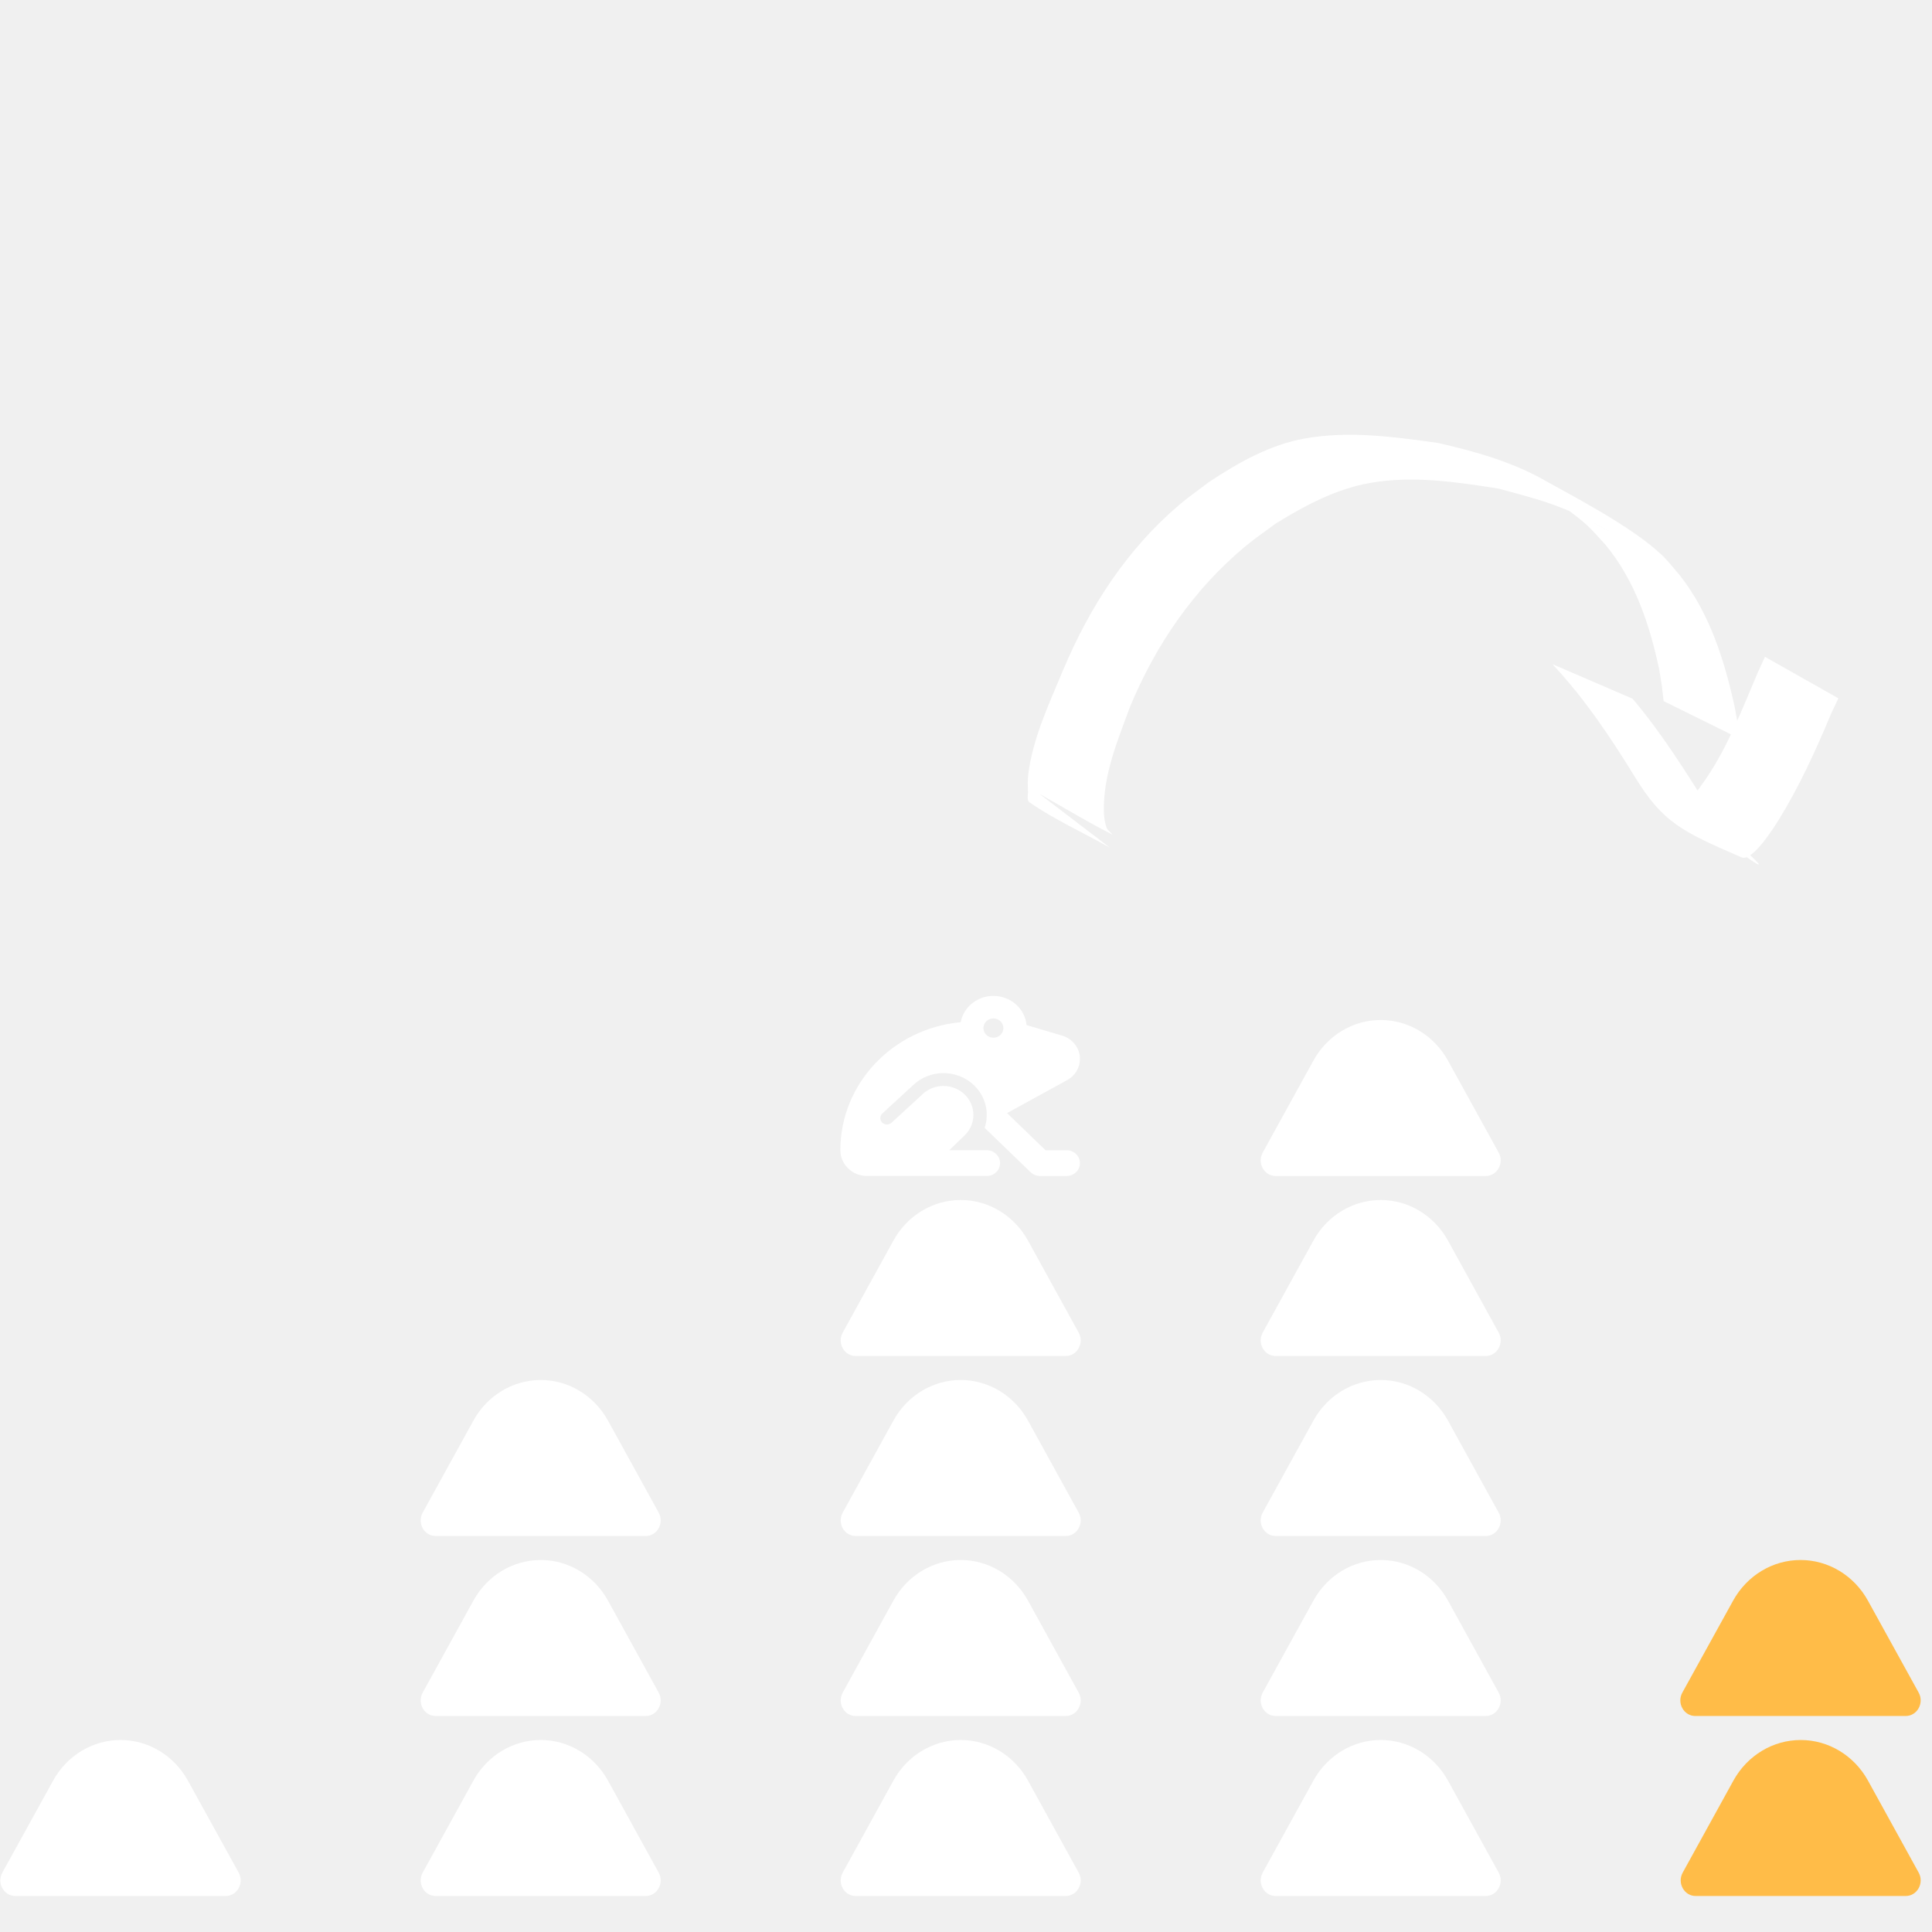
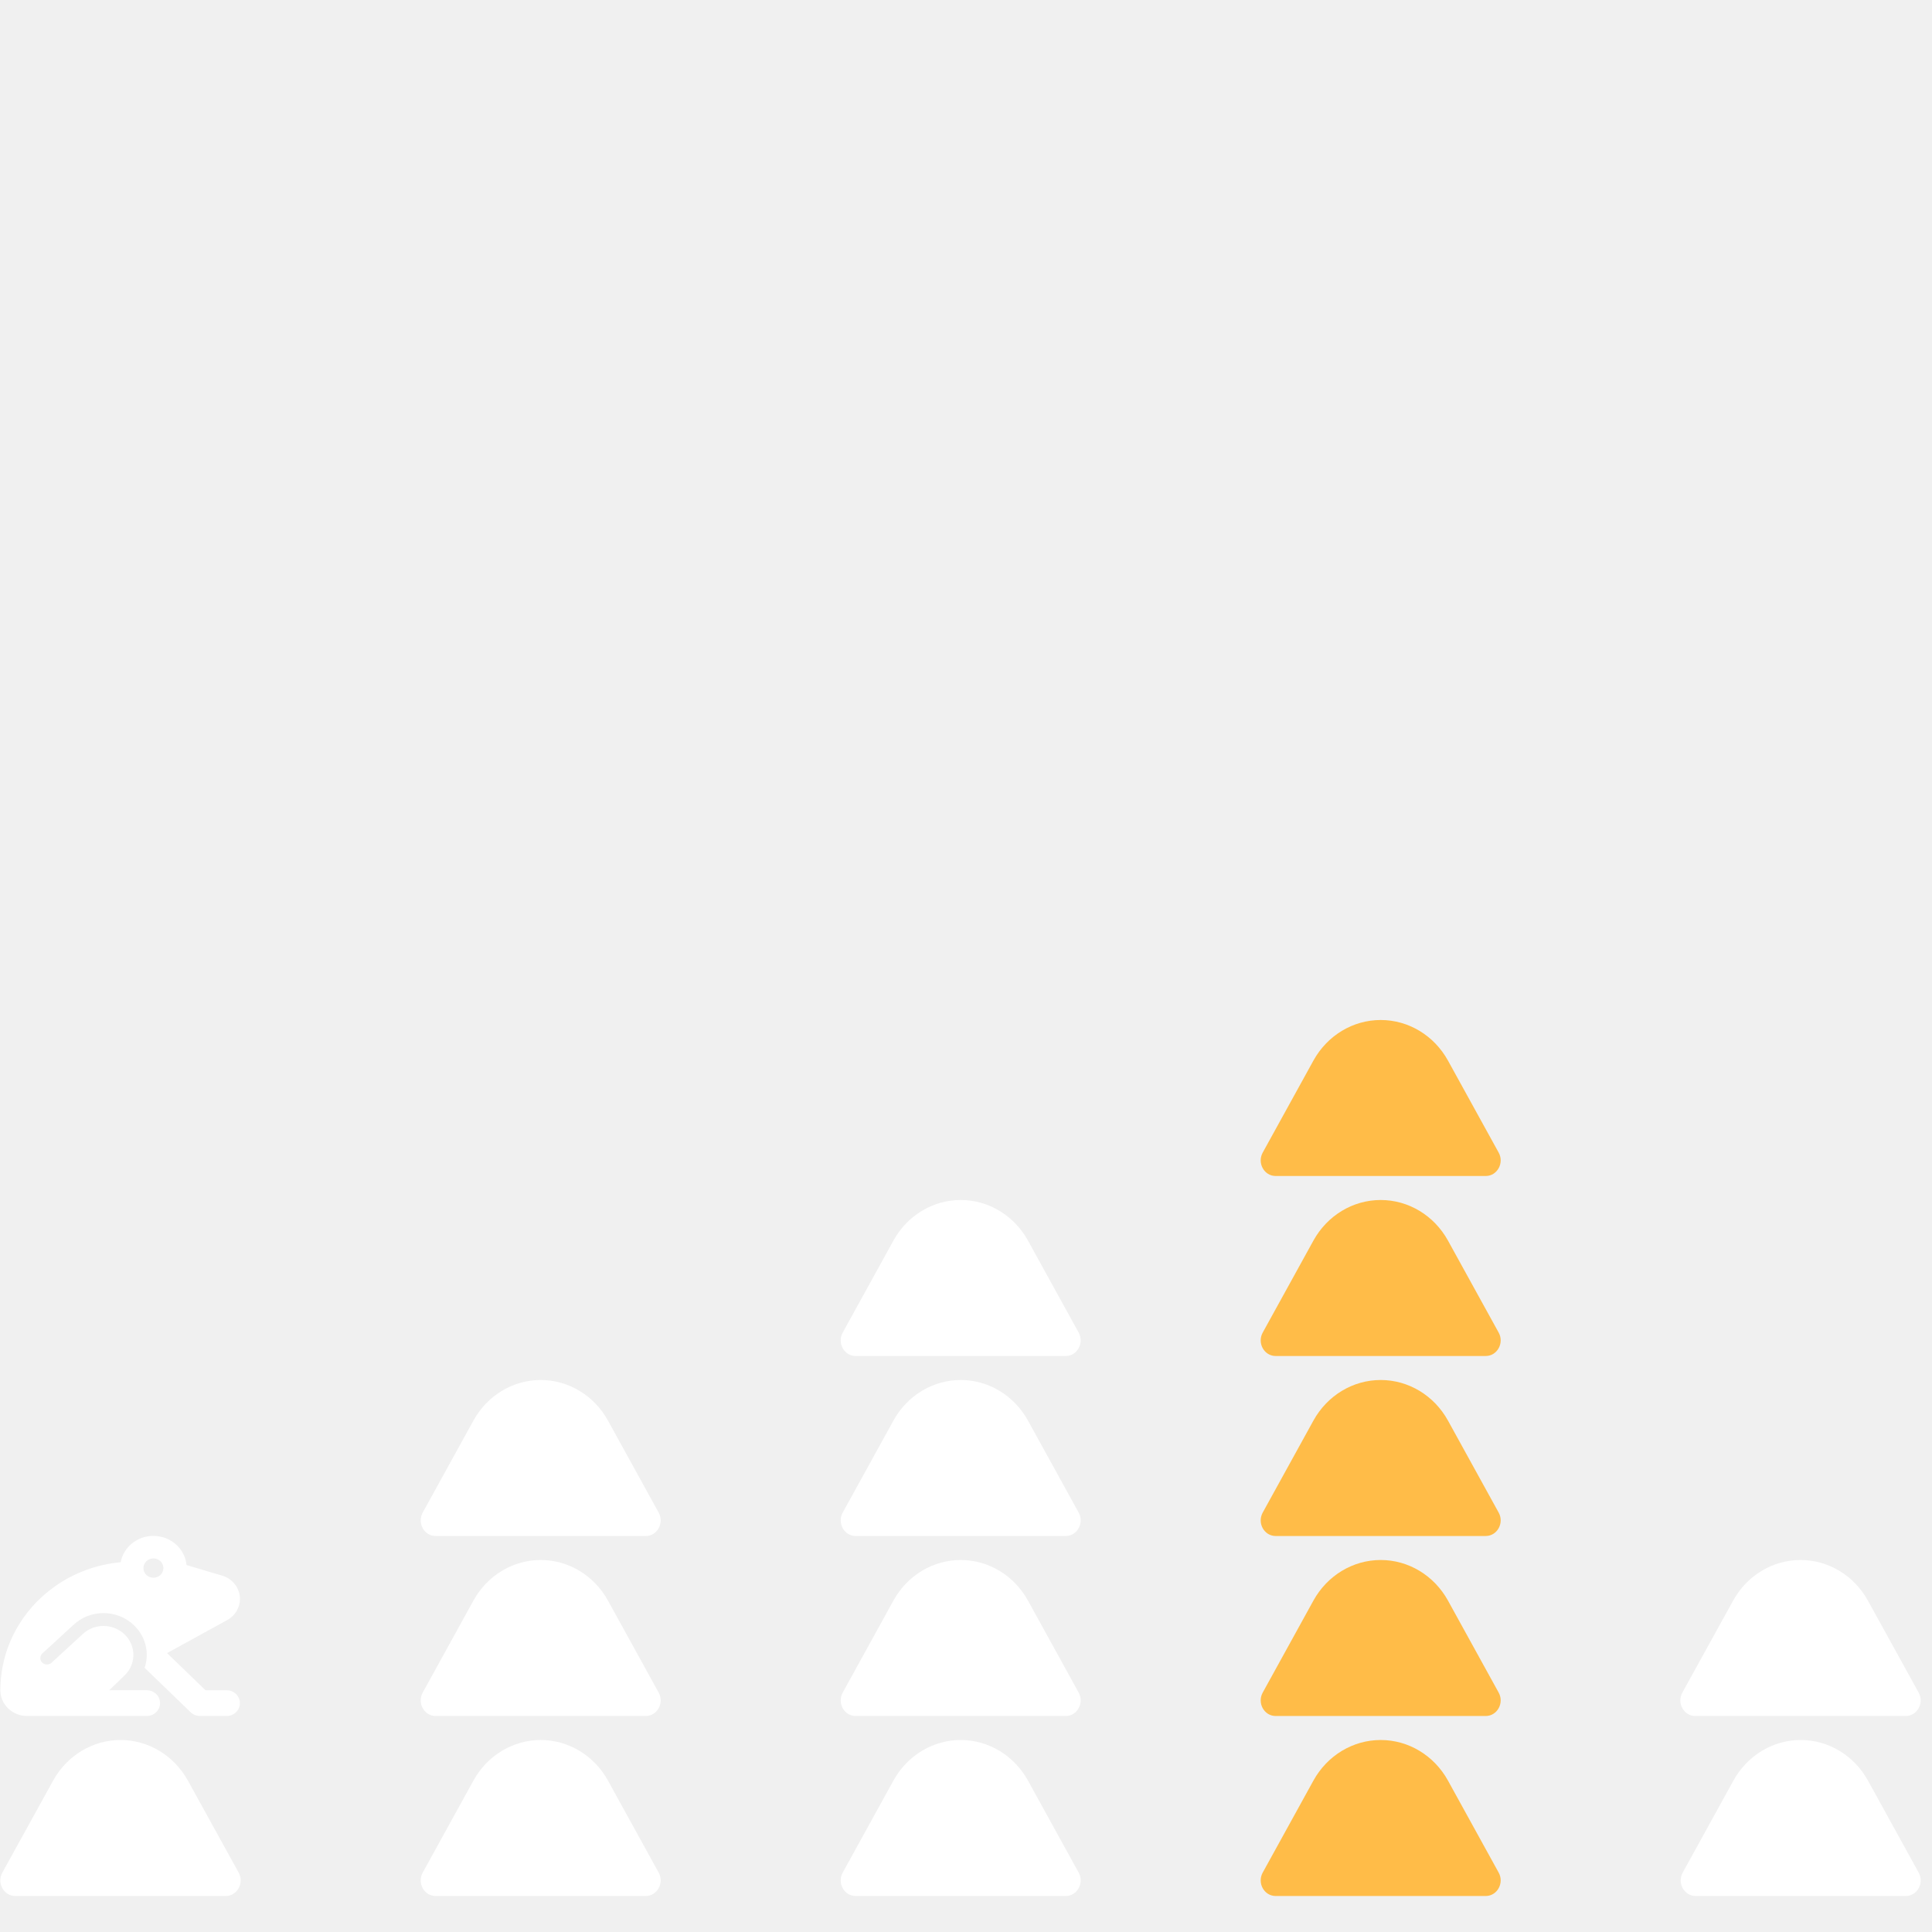
<svg xmlns="http://www.w3.org/2000/svg" width="161mm" height="161mm" viewBox="0 0 161 161" version="1.1" id="svg1" xml:space="preserve">
  <defs id="defs1" />
  <g id="layer1" transform="translate(-114.9708,-367)">
-     <path d="m 197.755,449.993 c 1.445,0 2.63,1.065 2.762,2.429 l 2.967,0.881 c 0.88,0.261 1.483,1.048 1.483,1.939 0,0.73 -0.405,1.404 -1.064,1.765 l -5.011,2.75 3.206,3.098 h 1.757 c 0.613,0 1.109,0.479 1.109,1.072 0,0.593 -0.496,1.072 -1.109,1.072 h -2.218 c -0.295,0 -0.575,-0.114 -0.783,-0.315 l -3.83,-3.698 c 0.405,-1.206 0.111,-2.583 -0.88,-3.541 -1.407,-1.36 -3.684,-1.36 -5.091,-0.004 l -2.551,2.345 c -0.222,0.204 -0.232,0.543 -0.021,0.757 0.211,0.214 0.561,0.221 0.783,0.02 l 2.558,-2.351 0.003,-0.004 0.003,-0.004 c 0.121,-0.117 0.253,-0.221 0.392,-0.308 0.967,-0.62 2.284,-0.516 3.136,0.308 0.856,0.827 0.96,2.107 0.312,3.045 -0.09,0.127 -0.194,0.251 -0.312,0.365 l -1.282,1.239 h 3.126 c 0.613,0 1.109,0.479 1.109,1.072 0,0.593 -0.496,1.072 -1.109,1.072 h -9.981 c -1.223,0 -2.218,-0.961 -2.218,-2.144 0,-5.574 4.401,-10.153 10.026,-10.669 0.239,-1.249 1.369,-2.193 2.728,-2.193 z m 0,3.484 a 0.832,0.804 0 1 0 0,-1.608 0.832,0.804 0 1 0 0,1.608 z" id="path1" style="fill:#ffffff;fill-opacity:1;stroke-width:0.034" />
-     <path d="m 259.424,515.38 c 1.157,-2.092 3.291,-3.38 5.605,-3.38 2.314,0 4.448,1.288 5.605,3.38 l 4.226,7.67 c 0.479,0.865 -0.121,1.95 -1.079,1.95 h -17.505 c -0.958,0 -1.558,-1.081 -1.079,-1.95 z" id="path1-4-7" style="fill:#ffbc48;fill-opacity:1;stroke-width:0.04" />
+     <path d="m 127.755,494.993 c 1.445,0 2.63,1.065 2.762,2.429 l 2.967,0.881 c 0.88,0.261 1.483,1.048 1.483,1.939 0,0.73 -0.405,1.404 -1.064,1.765 l -5.011,2.75 3.206,3.098 h 1.757 c 0.613,0 1.109,0.479 1.109,1.072 0,0.593 -0.496,1.072 -1.109,1.072 h -2.218 c -0.295,0 -0.575,-0.114 -0.783,-0.315 l -3.83,-3.698 c 0.405,-1.206 0.111,-2.583 -0.88,-3.541 -1.407,-1.36 -3.684,-1.36 -5.091,-0.004 l -2.551,2.345 c -0.222,0.204 -0.232,0.543 -0.021,0.757 0.211,0.214 0.561,0.221 0.783,0.02 l 2.558,-2.351 0.003,-0.004 0.003,-0.004 c 0.121,-0.117 0.253,-0.221 0.392,-0.308 0.967,-0.62 2.284,-0.516 3.136,0.308 0.856,0.827 0.96,2.107 0.312,3.045 -0.09,0.127 -0.194,0.251 -0.312,0.365 l -1.282,1.239 h 3.126 c 0.613,0 1.109,0.479 1.109,1.072 0,0.593 -0.496,1.072 -1.109,1.072 h -9.981 c -1.223,0 -2.218,-0.961 -2.218,-2.144 0,-5.574 4.401,-10.153 10.026,-10.669 0.239,-1.249 1.369,-2.193 2.728,-2.193 z m 0,3.484 a 0.832,0.804 0 1 0 0,-1.608 0.832,0.804 0 1 0 0,1.608 z" id="path1" style="fill:#ffffff;fill-opacity:1;stroke-width:0.034" />
+     <path d="m 259.424,515.38 c 1.157,-2.092 3.291,-3.38 5.605,-3.38 2.314,0 4.448,1.288 5.605,3.38 l 4.226,7.67 c 0.479,0.865 -0.121,1.95 -1.079,1.95 h -17.505 c -0.958,0 -1.558,-1.081 -1.079,-1.95 z" id="path1-4-7" style="fill:#ffffff;fill-opacity:1;stroke-width:0.04" />
    <path d="m 154.424,515.38 c 1.157,-2.092 3.291,-3.38 5.605,-3.38 2.314,0 4.448,1.288 5.605,3.38 l 4.226,7.67 c 0.479,0.865 -0.121,1.95 -1.079,1.95 h -17.505 c -0.958,0 -1.558,-1.081 -1.079,-1.95 z" id="path1-4-7-21" style="fill:#ffffff;fill-opacity:1;stroke-width:0.04" />
    <path d="m 154.424,500.38 c 1.157,-2.092 3.291,-3.38 5.605,-3.38 2.314,0 4.448,1.288 5.605,3.38 l 4.226,7.67 c 0.479,0.865 -0.121,1.95 -1.079,1.95 h -17.505 c -0.958,0 -1.558,-1.081 -1.079,-1.95 z" id="path1-4-7-21-7" style="fill:#ffffff;fill-opacity:1;stroke-width:0.04" />
    <path d="m 154.424,485.38 c 1.157,-2.092 3.291,-3.38 5.605,-3.38 2.314,0 4.448,1.288 5.605,3.38 l 4.226,7.67 c 0.479,0.865 -0.121,1.95 -1.079,1.95 h -17.505 c -0.958,0 -1.558,-1.081 -1.079,-1.95 z" id="path1-4-7-21-7-9" style="fill:#ffffff;fill-opacity:1;stroke-width:0.04" />
    <path d="m 189.424,515.38 c 1.157,-2.092 3.291,-3.38 5.605,-3.38 2.314,0 4.448,1.288 5.605,3.38 l 4.226,7.67 c 0.479,0.865 -0.121,1.95 -1.079,1.95 h -17.505 c -0.958,0 -1.558,-1.081 -1.079,-1.95 z" id="path1-4-7-21-7-9-5" style="fill:#ffffff;fill-opacity:1;stroke-width:0.04" />
    <path d="m 189.424,500.38 c 1.157,-2.092 3.291,-3.38 5.605,-3.38 2.314,0 4.448,1.288 5.605,3.38 l 4.226,7.67 c 0.479,0.865 -0.121,1.95 -1.079,1.95 h -17.505 c -0.958,0 -1.558,-1.081 -1.079,-1.95 z" id="path1-4-7-21-7-9-5-2" style="fill:#ffffff;fill-opacity:1;stroke-width:0.04" />
    <path d="m 189.424,485.38 c 1.157,-2.092 3.291,-3.38 5.605,-3.38 2.314,0 4.448,1.288 5.605,3.38 l 4.226,7.67 c 0.479,0.865 -0.121,1.95 -1.079,1.95 h -17.505 c -0.958,0 -1.558,-1.081 -1.079,-1.95 z" id="path1-4-7-21-7-9-5-2-1" style="fill:#ffffff;fill-opacity:1;stroke-width:0.04" />
    <path d="m 189.424,470.38 c 1.157,-2.092 3.291,-3.38 5.605,-3.38 2.314,0 4.448,1.288 5.605,3.38 l 4.226,7.67 c 0.479,0.865 -0.121,1.95 -1.079,1.95 h -17.505 c -0.958,0 -1.558,-1.081 -1.079,-1.95 z" id="path1-4-7-21-7-9-5-2-1-7" style="fill:#ffffff;fill-opacity:1;stroke-width:0.04" />
-     <path d="m 224.424,515.38 c 1.157,-2.092 3.291,-3.38 5.605,-3.38 2.314,0 4.448,1.288 5.605,3.38 l 4.226,7.67 c 0.479,0.865 -0.121,1.95 -1.079,1.95 h -17.505 c -0.958,0 -1.558,-1.081 -1.079,-1.95 z" id="path1-4-7-21-7-9-5-9" style="fill:#ffffff;fill-opacity:1;stroke-width:0.04" />
-     <path d="m 224.424,500.38 c 1.157,-2.092 3.291,-3.38 5.605,-3.38 2.314,0 4.448,1.288 5.605,3.38 l 4.226,7.67 c 0.479,0.865 -0.121,1.95 -1.079,1.95 h -17.505 c -0.958,0 -1.558,-1.081 -1.079,-1.95 z" id="path1-4-7-21-7-9-5-2-8" style="fill:#ffffff;fill-opacity:1;stroke-width:0.04" />
-     <path d="m 224.424,485.38 c 1.157,-2.092 3.291,-3.38 5.605,-3.38 2.314,0 4.448,1.288 5.605,3.38 l 4.226,7.67 c 0.479,0.865 -0.121,1.95 -1.079,1.95 h -17.505 c -0.958,0 -1.558,-1.081 -1.079,-1.95 z" id="path1-4-7-21-7-9-5-2-1-6" style="fill:#ffffff;fill-opacity:1;stroke-width:0.04" />
-     <path d="m 224.424,470.38 c 1.157,-2.092 3.291,-3.38 5.605,-3.38 2.314,0 4.448,1.288 5.605,3.38 l 4.226,7.67 c 0.479,0.865 -0.121,1.95 -1.079,1.95 h -17.505 c -0.958,0 -1.558,-1.081 -1.079,-1.95 z" id="path1-4-7-21-7-9-5-2-1-7-5" style="fill:#ffffff;fill-opacity:1;stroke-width:0.04" />
-     <path d="m 224.424,455.38 c 1.157,-2.092 3.291,-3.38 5.605,-3.38 2.314,0 4.448,1.288 5.605,3.38 l 4.226,7.67 c 0.479,0.865 -0.121,1.95 -1.079,1.95 h -17.505 c -0.958,0 -1.558,-1.081 -1.079,-1.95 z" id="path1-4-7-21-7-9-5-2-1-7-5-6" style="fill:#ffffff;fill-opacity:1;stroke-width:0.04" />
-     <path d="m 259.401,500.38 c 1.159,-2.092 3.296,-3.38 5.613,-3.38 2.317,0 4.455,1.288 5.613,3.38 l 4.232,7.67 c 0.48,0.865 -0.121,1.95 -1.081,1.95 h -17.531 c -0.96,0 -1.56,-1.081 -1.081,-1.95 z" id="path1-4-7-2" style="fill:#ffbc48;fill-opacity:1;stroke-width:0.04" />
+     <path d="m 224.424,515.38 c 1.157,-2.092 3.291,-3.38 5.605,-3.38 2.314,0 4.448,1.288 5.605,3.38 l 4.226,7.67 c 0.479,0.865 -0.121,1.95 -1.079,1.95 h -17.505 c -0.958,0 -1.558,-1.081 -1.079,-1.95 z" id="path1-4-7-21-7-9-5-9" style="fill:#ffbc48;fill-opacity:1;stroke-width:0.04" />
+     <path d="m 224.424,500.38 c 1.157,-2.092 3.291,-3.38 5.605,-3.38 2.314,0 4.448,1.288 5.605,3.38 l 4.226,7.67 c 0.479,0.865 -0.121,1.95 -1.079,1.95 h -17.505 c -0.958,0 -1.558,-1.081 -1.079,-1.95 z" id="path1-4-7-21-7-9-5-2-8" style="fill:#ffbc48;fill-opacity:1;stroke-width:0.04" />
+     <path d="m 224.424,485.38 c 1.157,-2.092 3.291,-3.38 5.605,-3.38 2.314,0 4.448,1.288 5.605,3.38 l 4.226,7.67 c 0.479,0.865 -0.121,1.95 -1.079,1.95 h -17.505 c -0.958,0 -1.558,-1.081 -1.079,-1.95 z" id="path1-4-7-21-7-9-5-2-1-6" style="fill:#ffbc48;fill-opacity:1;stroke-width:0.04" />
+     <path d="m 224.424,470.38 c 1.157,-2.092 3.291,-3.38 5.605,-3.38 2.314,0 4.448,1.288 5.605,3.38 l 4.226,7.67 c 0.479,0.865 -0.121,1.95 -1.079,1.95 h -17.505 c -0.958,0 -1.558,-1.081 -1.079,-1.95 z" id="path1-4-7-21-7-9-5-2-1-7-5" style="fill:#ffbc48;fill-opacity:1;stroke-width:0.04" />
+     <path d="m 224.424,455.38 c 1.157,-2.092 3.291,-3.38 5.605,-3.38 2.314,0 4.448,1.288 5.605,3.38 l 4.226,7.67 c 0.479,0.865 -0.121,1.95 -1.079,1.95 h -17.505 c -0.958,0 -1.558,-1.081 -1.079,-1.95 z" id="path1-4-7-21-7-9-5-2-1-7-5-6" style="fill:#ffbc48;fill-opacity:1;stroke-width:0.04" />
+     <path d="m 259.401,500.38 c 1.159,-2.092 3.296,-3.38 5.613,-3.38 2.317,0 4.455,1.288 5.613,3.38 l 4.232,7.67 c 0.48,0.865 -0.121,1.95 -1.081,1.95 h -17.531 c -0.96,0 -1.56,-1.081 -1.081,-1.95 z" id="path1-4-7-2" style="fill:#ffffff;fill-opacity:1;stroke-width:0.04" />
    <path d="m 119.401,515.38 c 1.159,-2.092 3.296,-3.38 5.613,-3.38 2.317,0 4.455,1.288 5.613,3.38 l 4.232,7.67 c 0.48,0.865 -0.121,1.95 -1.081,1.95 h -17.531 c -0.96,0 -1.56,-1.081 -1.081,-1.95 z" id="path1-4-7-2-4" style="fill:#ffffff;fill-opacity:1;stroke-width:0.04" />
-     <g id="layer1-1" transform="translate(170.5232,46.44281)">
-       <path style="fill:#ffffff;fill-opacity:1;stroke-width:0.265" id="path2" d="m 127.368,398.985 c 1.076,0.601 2.128,1.248 3.229,1.803 0.11,0.056 -0.189,-0.173 -0.23,-0.29 -0.08,-0.231 -0.117,-0.478 -0.122,-0.722 -0.03,-1.643 0.606,-3.154 1.162,-4.663 1.151,-2.786 2.858,-5.282 5.186,-7.213 0.423,-0.351 0.88,-0.659 1.319,-0.988 1.299,-0.806 2.704,-1.559 4.233,-1.826 1.93,-0.336 3.839,-0.043 5.745,0.252 1.399,0.393 2.14,0.544 3.457,1.13 0.483,0.215 1.872,0.986 1.406,0.735 -3.115,-1.677 -1.888,-1.12 -0.909,-0.225 0.29,0.266 0.541,0.572 0.812,0.858 1.335,1.612 1.986,3.583 2.415,5.597 0.153,0.961 0.089,0.493 0.196,1.405 0,0 3.402,1.68 3.402,1.68 v 0 c -0.128,-0.949 -0.051,-0.462 -0.235,-1.462 -0.461,-2.068 -1.102,-4.117 -2.422,-5.813 -0.268,-0.305 -0.511,-0.632 -0.803,-0.914 -1.35,-1.299 -4.117,-2.71 -5.211,-3.332 -1.496,-0.852 -3.163,-1.324 -4.831,-1.7 -1.963,-0.273 -3.949,-0.549 -5.928,-0.2 -1.567,0.277 -2.98,1.08 -4.286,1.943 -0.444,0.34 -0.906,0.659 -1.332,1.021 -2.348,1.994 -4.007,4.564 -5.196,7.388 -0.622,1.499 -1.342,3.006 -1.555,4.634 -0.034,0.258 -0.027,0.52 -0.016,0.78 0.007,0.169 -0.068,0.405 0.07,0.501 1.13,0.78 2.392,1.348 3.588,2.023 z" />
-       <path style="fill:#ffffff;fill-opacity:1;stroke-width:0.265" id="path3" d="m 150.296,393.187 c 1.453,1.549 2.623,3.308 3.731,5.112 1.212,1.952 2.055,2.372 4.722,3.522 0.493,0.213 1.486,-1.399 1.651,-1.657 0.936,-1.514 1.67,-3.13 2.355,-4.768 0.108,-0.227 0.216,-0.455 0.323,-0.682 0,0 -3.282,-1.856 -3.282,-1.856 v 0 c -0.106,0.233 -0.212,0.466 -0.319,0.699 -0.69,1.609 -1.306,3.253 -2.293,4.717 -0.284,0.387 -0.557,0.879 -1.016,1.108 -0.128,0.064 -0.542,-0.036 -0.427,0.051 6.565,4.932 2.683,1.729 2.214,1.164 -0.214,-0.258 -0.387,-0.546 -0.581,-0.82 -1.085,-1.737 -2.17,-3.476 -3.494,-5.045 z" />
+     <g id="layer1-1" transform="translate(70.33378,41.38737)">
+       <path style="fill:#ffffff;fill-opacity:1;stroke-width:0.265" id="path2" d="m 226.824,479.265 c 1.076,0.601 2.128,1.248 3.229,1.803 0.11,0.056 -0.189,-0.173 -0.23,-0.29 -0.08,-0.231 -0.117,-0.478 -0.122,-0.722 -0.03,-1.643 0.606,-3.154 1.162,-4.663 1.151,-2.786 2.858,-5.282 5.186,-7.213 0.423,-0.351 0.88,-0.659 1.319,-0.988 1.299,-0.806 2.704,-1.559 4.233,-1.826 1.93,-0.336 3.839,-0.043 5.745,0.252 1.399,0.393 2.14,0.544 3.457,1.13 0.483,0.215 1.872,0.986 1.406,0.735 -3.115,-1.677 -1.888,-1.12 -0.909,-0.225 0.29,0.266 0.541,0.572 0.812,0.858 1.335,1.612 1.986,3.583 2.415,5.597 0.153,0.961 0.089,0.493 0.196,1.405 0,0 3.402,1.68 3.402,1.68 v 0 c -0.128,-0.949 -0.051,-0.462 -0.235,-1.462 -0.461,-2.068 -1.102,-4.117 -2.422,-5.813 -0.268,-0.305 -0.511,-0.632 -0.803,-0.914 -1.35,-1.299 -4.117,-2.71 -5.211,-3.332 -1.496,-0.852 -3.163,-1.324 -4.831,-1.7 -1.963,-0.273 -3.949,-0.549 -5.928,-0.2 -1.567,0.277 -2.98,1.08 -4.286,1.943 -0.444,0.34 -0.906,0.659 -1.332,1.021 -2.348,1.994 -4.007,4.564 -5.196,7.388 -0.622,1.499 -1.342,3.006 -1.555,4.634 -0.034,0.258 -0.027,0.52 -0.016,0.78 0.007,0.169 -0.068,0.405 0.07,0.501 1.13,0.78 2.392,1.348 3.588,2.023 z" />
+       <path style="fill:#ffffff;fill-opacity:1;stroke-width:0.265" id="path3" d="m 249.751,473.468 c 1.453,1.549 2.623,3.308 3.731,5.112 1.212,1.952 2.055,2.372 4.722,3.522 0.493,0.213 1.486,-1.399 1.651,-1.657 0.936,-1.514 1.67,-3.13 2.355,-4.768 0.108,-0.227 0.216,-0.455 0.323,-0.682 0,0 -3.282,-1.856 -3.282,-1.856 v 0 c -0.106,0.233 -0.212,0.466 -0.319,0.699 -0.69,1.609 -1.306,3.253 -2.293,4.717 -0.284,0.387 -0.557,0.879 -1.016,1.108 -0.128,0.064 -0.542,-0.036 -0.427,0.051 6.565,4.932 2.683,1.729 2.214,1.164 -0.214,-0.258 -0.387,-0.546 -0.581,-0.82 -1.085,-1.737 -2.17,-3.476 -3.494,-5.045 z" />
    </g>
-     <g id="layer1-1-1" transform="matrix(1.864338,0,0,1.864338,-35.86305,-310.6859)">
+     <g id="layer1-1-1" transform="matrix(3.141753,0,0,3.141753,-112.0377,-839.2626)">
      <path style="fill:#ffffff;fill-opacity:1;stroke-width:0.265" id="path2-9" d="m 127.368,398.985 c 1.076,0.601 2.128,1.248 3.229,1.803 0.11,0.056 -0.189,-0.173 -0.23,-0.29 -0.08,-0.231 -0.117,-0.478 -0.122,-0.722 -0.03,-1.643 0.606,-3.154 1.162,-4.663 1.151,-2.786 2.858,-5.282 5.186,-7.213 0.423,-0.351 0.88,-0.659 1.319,-0.988 1.299,-0.806 2.704,-1.559 4.233,-1.826 1.93,-0.336 3.839,-0.043 5.745,0.252 1.399,0.393 2.14,0.544 3.457,1.13 0.483,0.215 1.872,0.986 1.406,0.735 -3.115,-1.677 -1.888,-1.12 -0.909,-0.225 0.29,0.266 0.541,0.572 0.812,0.858 1.335,1.612 1.986,3.583 2.415,5.597 0.153,0.961 0.089,0.493 0.196,1.405 0,0 3.402,1.68 3.402,1.68 v 0 c -0.128,-0.949 -0.051,-0.462 -0.235,-1.462 -0.461,-2.068 -1.102,-4.117 -2.422,-5.813 -0.268,-0.305 -0.511,-0.632 -0.803,-0.914 -1.35,-1.299 -4.117,-2.71 -5.211,-3.332 -1.496,-0.852 -3.163,-1.324 -4.831,-1.7 -1.963,-0.273 -3.949,-0.549 -5.928,-0.2 -1.567,0.277 -2.98,1.08 -4.286,1.943 -0.444,0.34 -0.906,0.659 -1.332,1.021 -2.348,1.994 -4.007,4.564 -5.196,7.388 -0.622,1.499 -1.342,3.006 -1.555,4.634 -0.034,0.258 -0.027,0.52 -0.016,0.78 0.007,0.169 -0.068,0.405 0.07,0.501 1.13,0.78 2.392,1.348 3.588,2.023 z" />
      <path style="fill:#ffffff;fill-opacity:1;stroke-width:0.265" id="path3-4" d="m 150.296,393.187 c 1.453,1.549 2.623,3.308 3.731,5.112 1.212,1.952 2.055,2.372 4.722,3.522 0.493,0.213 1.486,-1.399 1.651,-1.657 0.936,-1.514 1.67,-3.13 2.355,-4.768 0.108,-0.227 0.216,-0.455 0.323,-0.682 0,0 -3.282,-1.856 -3.282,-1.856 v 0 c -0.106,0.233 -0.212,0.466 -0.319,0.699 -0.69,1.609 -1.306,3.253 -2.293,4.717 -0.284,0.387 -0.557,0.879 -1.016,1.108 -0.128,0.064 -0.542,-0.036 -0.427,0.051 6.565,4.932 2.683,1.729 2.214,1.164 -0.214,-0.258 -0.387,-0.546 -0.581,-0.82 -1.085,-1.737 -2.17,-3.476 -3.494,-5.045 z" />
    </g>
+     <g id="layer1-1-1-5" transform="matrix(1.864338,0,0,1.864338,57.19944,-246.5135)">
+       <path style="fill:#ffffff;fill-opacity:1;stroke-width:0.265" id="path2-9-0" d="m 126.184,387.496 c 1.076,0.601 2.128,1.248 3.229,1.803 0.11,0.056 -0.189,-0.173 -0.23,-0.29 -0.08,-0.231 -0.117,-0.478 -0.122,-0.722 -0.03,-1.643 0.606,-3.154 1.162,-4.663 1.151,-2.786 2.858,-5.282 5.186,-7.213 0.423,-0.351 0.88,-0.659 1.319,-0.988 1.299,-0.806 2.704,-1.559 4.233,-1.826 1.93,-0.336 3.839,-0.043 5.745,0.252 1.399,0.393 2.14,0.544 3.457,1.13 0.483,0.215 1.872,0.986 1.406,0.735 -3.115,-1.677 -1.888,-1.12 -0.909,-0.225 0.29,0.266 0.541,0.572 0.812,0.858 1.335,1.612 1.986,3.583 2.415,5.597 0.153,0.961 0.089,0.493 0.196,1.405 0,0 3.402,1.68 3.402,1.68 v 0 c -0.128,-0.949 -0.051,-0.462 -0.235,-1.462 -0.461,-2.068 -1.102,-4.117 -2.422,-5.813 -0.268,-0.305 -0.511,-0.632 -0.803,-0.914 -1.35,-1.299 -4.117,-2.71 -5.211,-3.332 -1.496,-0.852 -3.163,-1.324 -4.831,-1.7 -1.963,-0.273 -3.949,-0.549 -5.928,-0.2 -1.567,0.277 -2.98,1.08 -4.286,1.943 -0.444,0.34 -0.906,0.659 -1.332,1.021 -2.348,1.994 -4.007,4.564 -5.196,7.388 -0.622,1.499 -1.342,3.006 -1.555,4.634 -0.034,0.258 -0.027,0.52 -0.016,0.78 0.007,0.169 -0.068,0.405 0.07,0.501 1.13,0.78 2.392,1.348 3.588,2.023 z" />
+       <path style="fill:#ffffff;fill-opacity:1;stroke-width:0.265" id="path3-4-3" d="m 149.111,381.699 c 1.453,1.549 2.623,3.308 3.731,5.112 1.212,1.952 2.055,2.372 4.722,3.522 0.493,0.213 1.486,-1.399 1.651,-1.657 0.936,-1.514 1.67,-3.13 2.355,-4.768 0.108,-0.227 0.216,-0.455 0.323,-0.682 0,0 -3.282,-1.856 -3.282,-1.856 v 0 c -0.106,0.233 -0.212,0.466 -0.319,0.699 -0.69,1.609 -1.306,3.253 -2.293,4.717 -0.284,0.387 -0.557,0.879 -1.016,1.108 -0.128,0.064 -0.542,-0.036 -0.427,0.051 6.565,4.932 2.683,1.729 2.214,1.164 -0.214,-0.258 -0.387,-0.546 -0.581,-0.82 -1.085,-1.737 -2.17,-3.476 -3.494,-5.045 z" />
+     </g>
  </g>
</svg>
